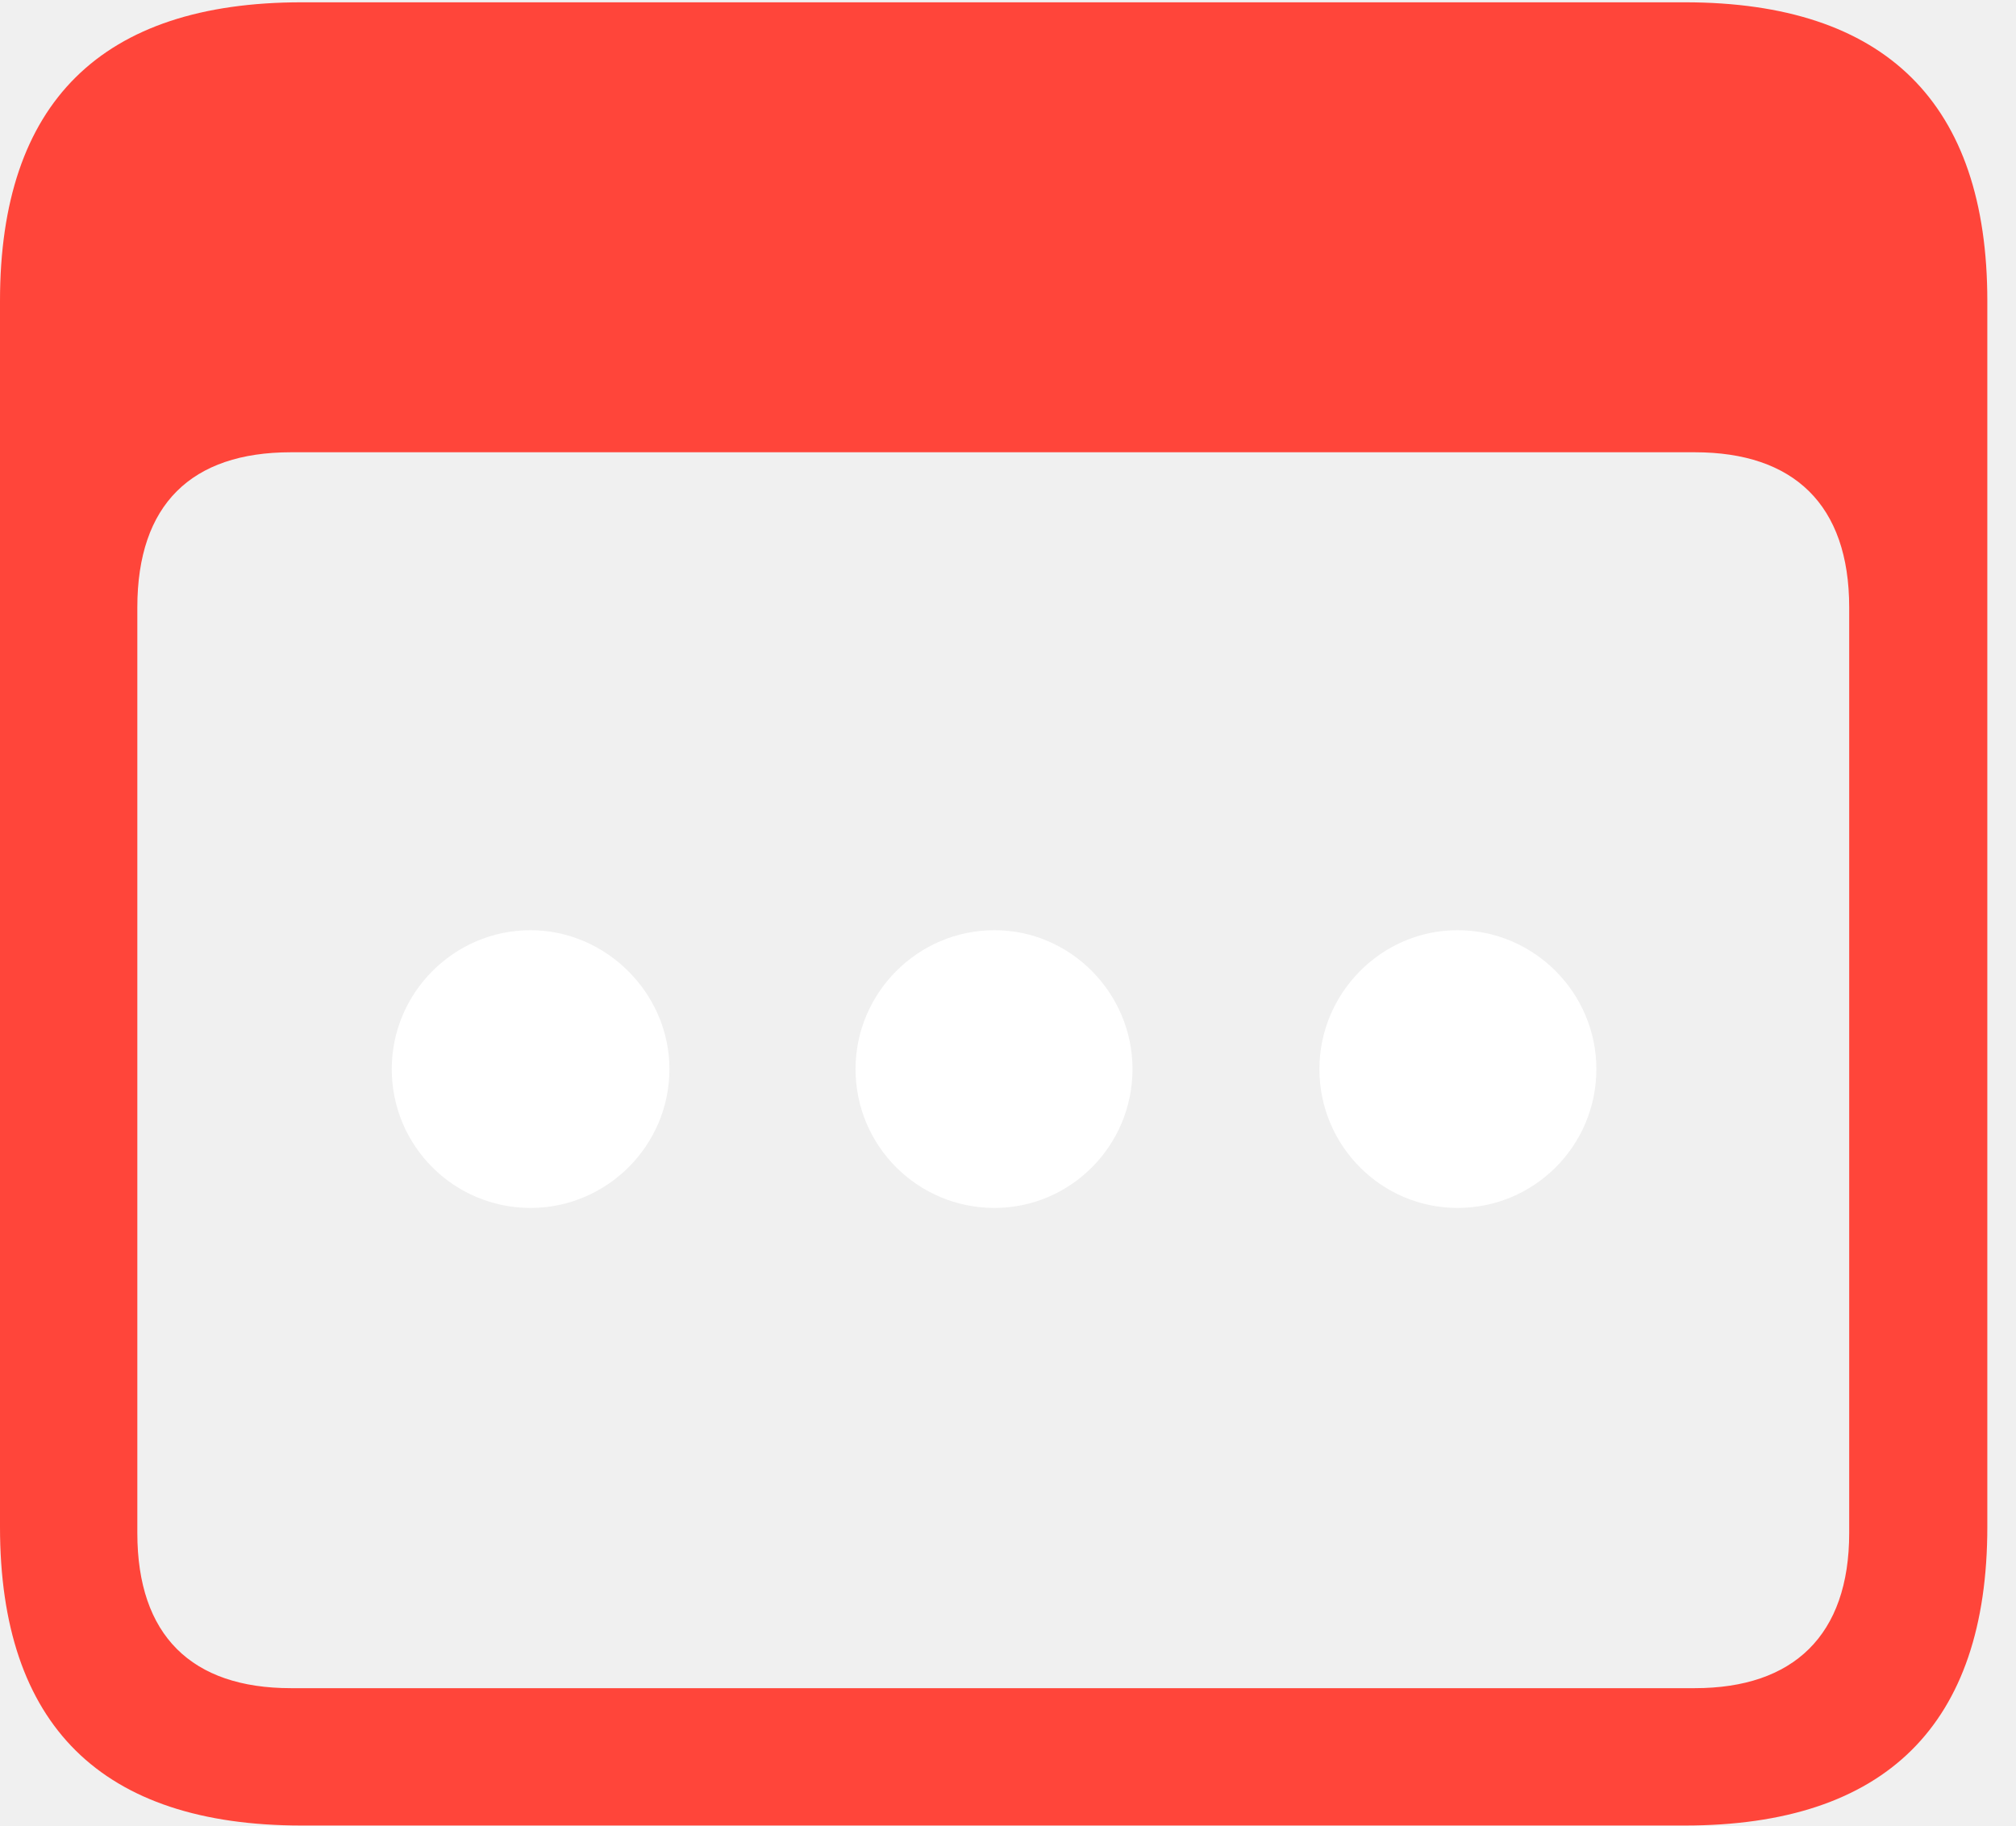
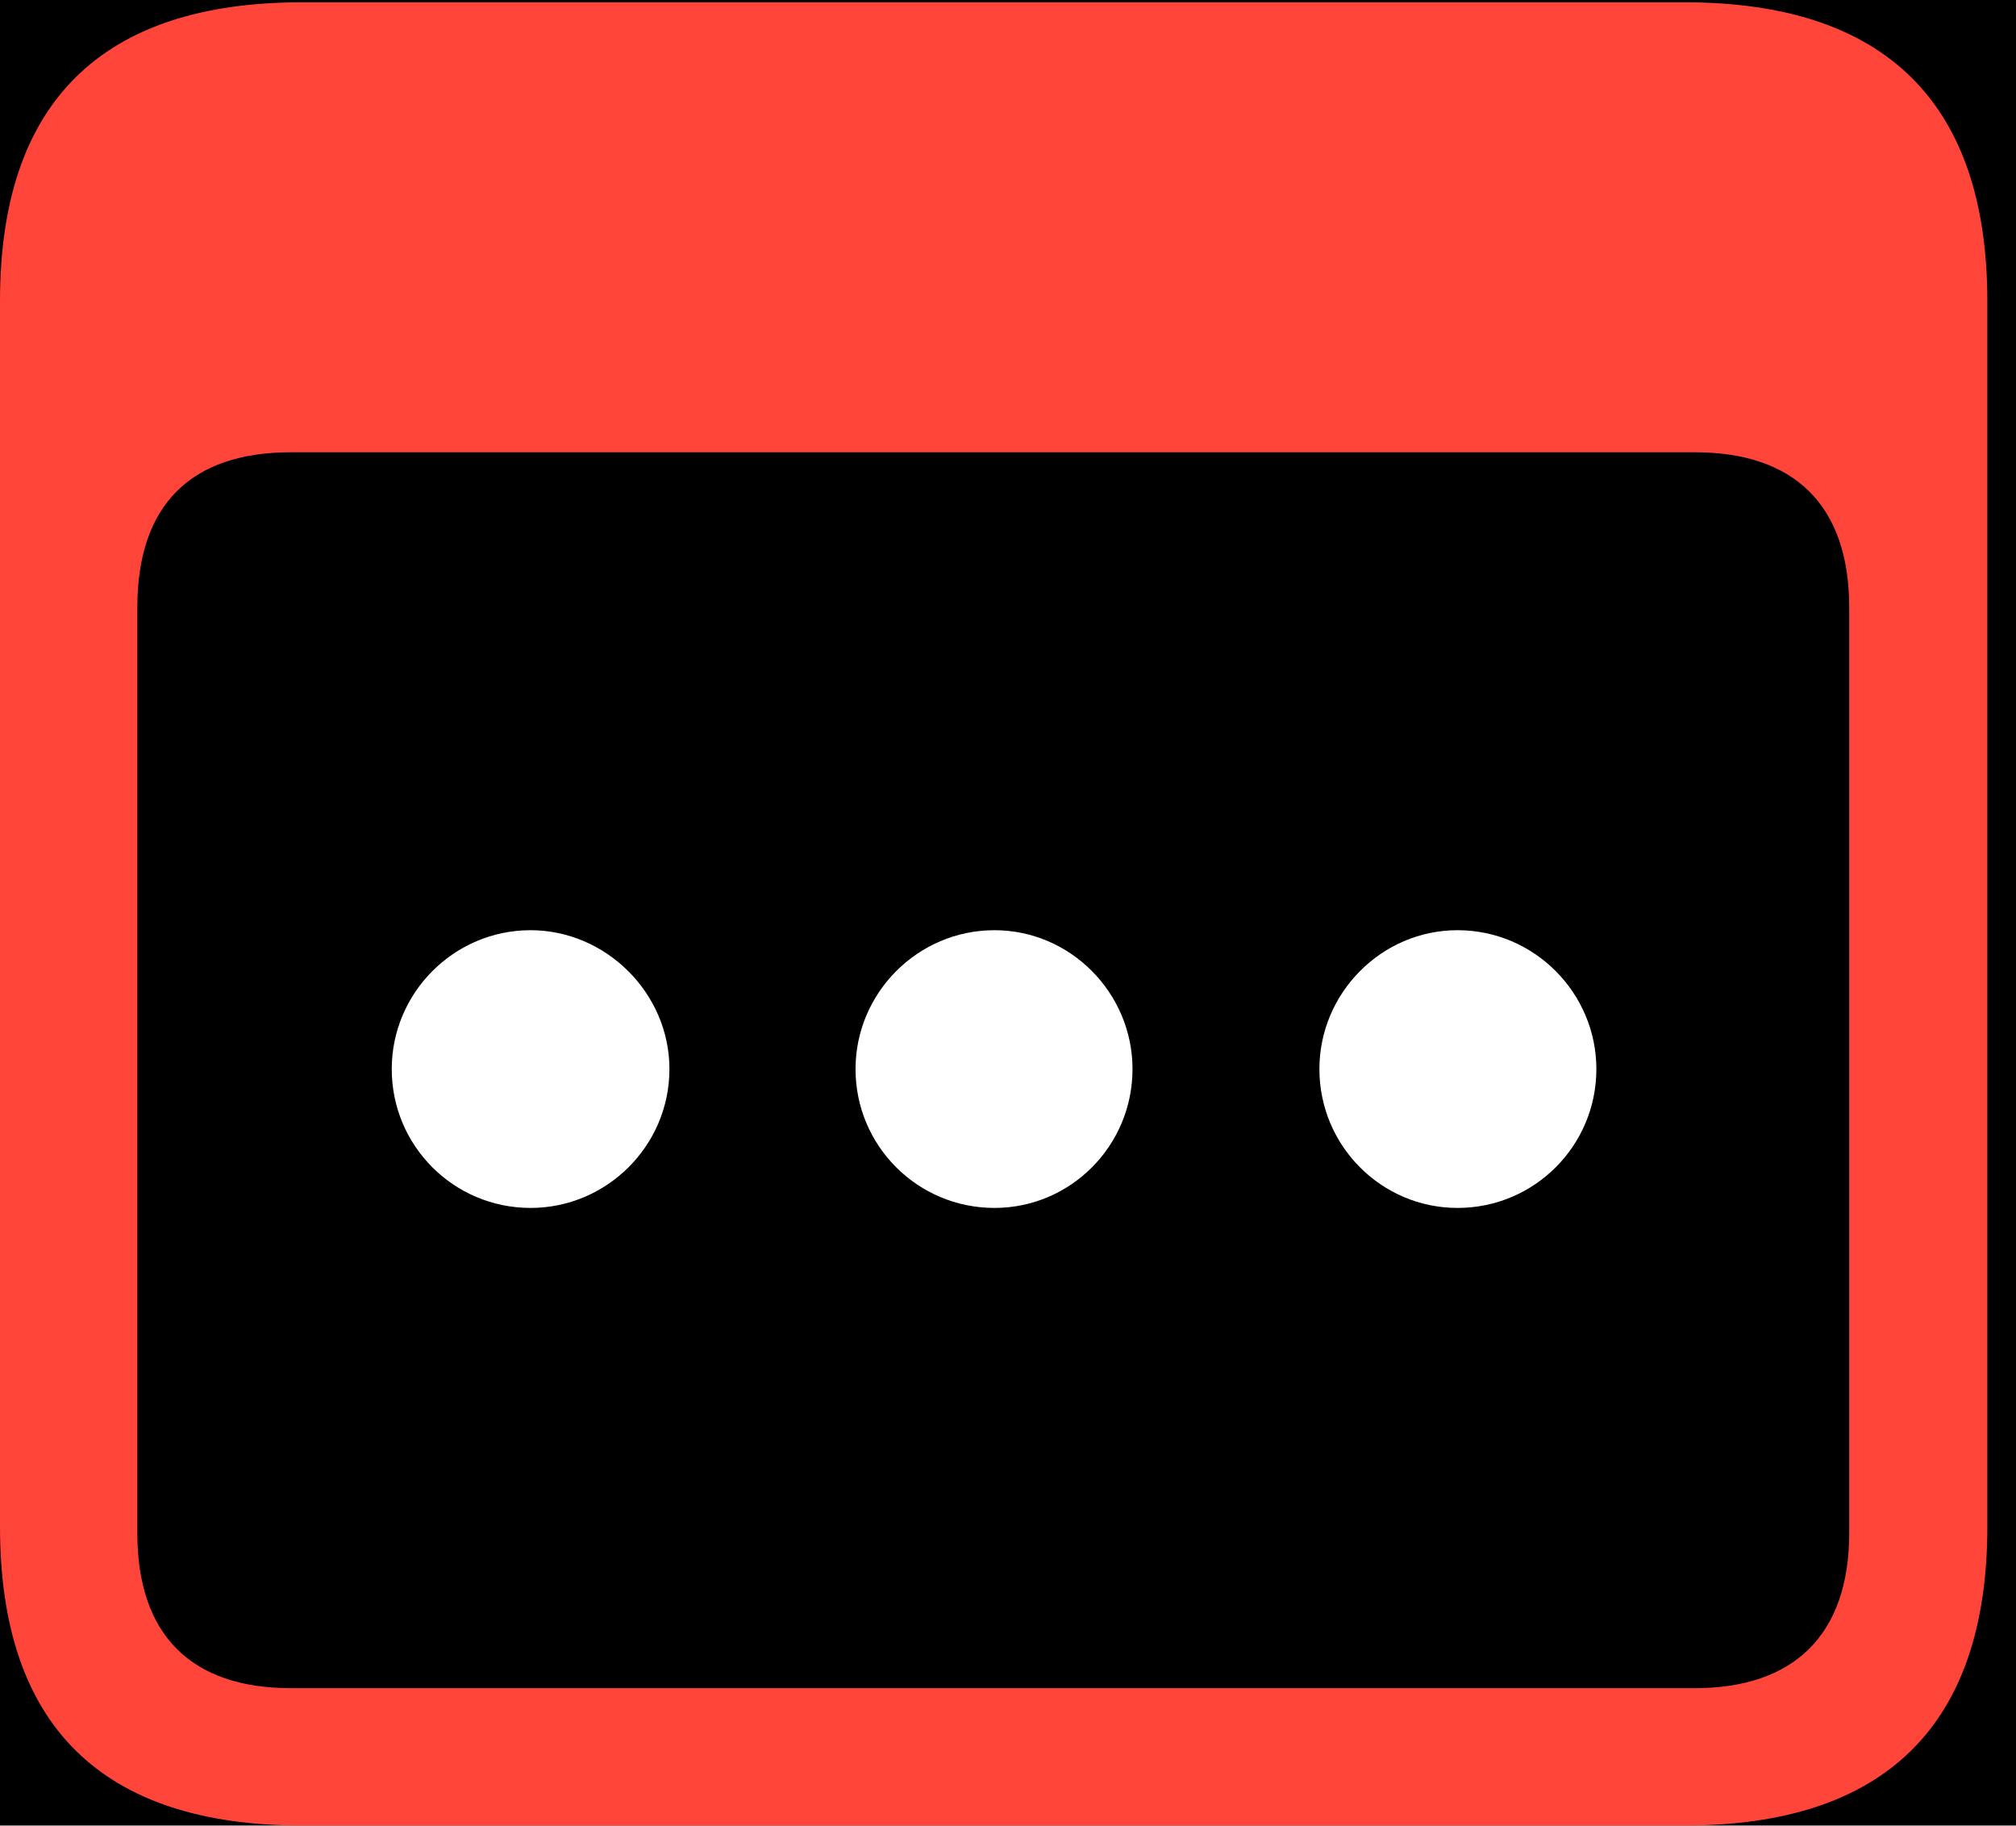
<svg xmlns="http://www.w3.org/2000/svg" version="1.1" viewBox="0 0 25.381 22.979">
  <g>
-     <rect height="22.979" opacity="0" width="25.381" x="0" y="0" />
+     <rect height="22.979" opacity="1" width="25.381" x="0" y="0" />
    <path d="M3.799 22.979L21.211 22.979C23.74 22.979 25.02 21.709 25.02 19.219L25.02 3.789C25.02 1.299 23.74 0.029 21.211 0.029L3.799 0.029C1.279 0.029 0 1.289 0 3.789L0 19.219C0 21.719 1.279 22.979 3.799 22.979ZM3.662 21.25C2.412 21.25 1.729 20.586 1.729 19.297L1.729 7.646C1.729 6.348 2.412 5.693 3.662 5.693L21.338 5.693C22.578 5.693 23.281 6.348 23.281 7.646L23.281 19.297C23.281 20.586 22.578 21.25 21.338 21.25Z" fill="#ff453a" />
    <path d="M18.35 15.205C19.316 15.205 20.098 14.424 20.098 13.457C20.098 12.5 19.316 11.709 18.35 11.709C17.393 11.709 16.611 12.5 16.611 13.457C16.611 14.424 17.393 15.205 18.35 15.205Z" fill="white" />
    <path d="M12.52 15.205C13.477 15.205 14.258 14.424 14.258 13.457C14.258 12.5 13.477 11.709 12.52 11.709C11.553 11.709 10.771 12.5 10.771 13.457C10.771 14.424 11.553 15.205 12.52 15.205Z" fill="white" />
    <path d="M6.68 15.205C7.637 15.205 8.428 14.424 8.428 13.457C8.428 12.5 7.627 11.709 6.68 11.709C5.713 11.709 4.932 12.5 4.932 13.457C4.932 14.424 5.713 15.205 6.68 15.205Z" fill="white" />
  </g>
</svg>
